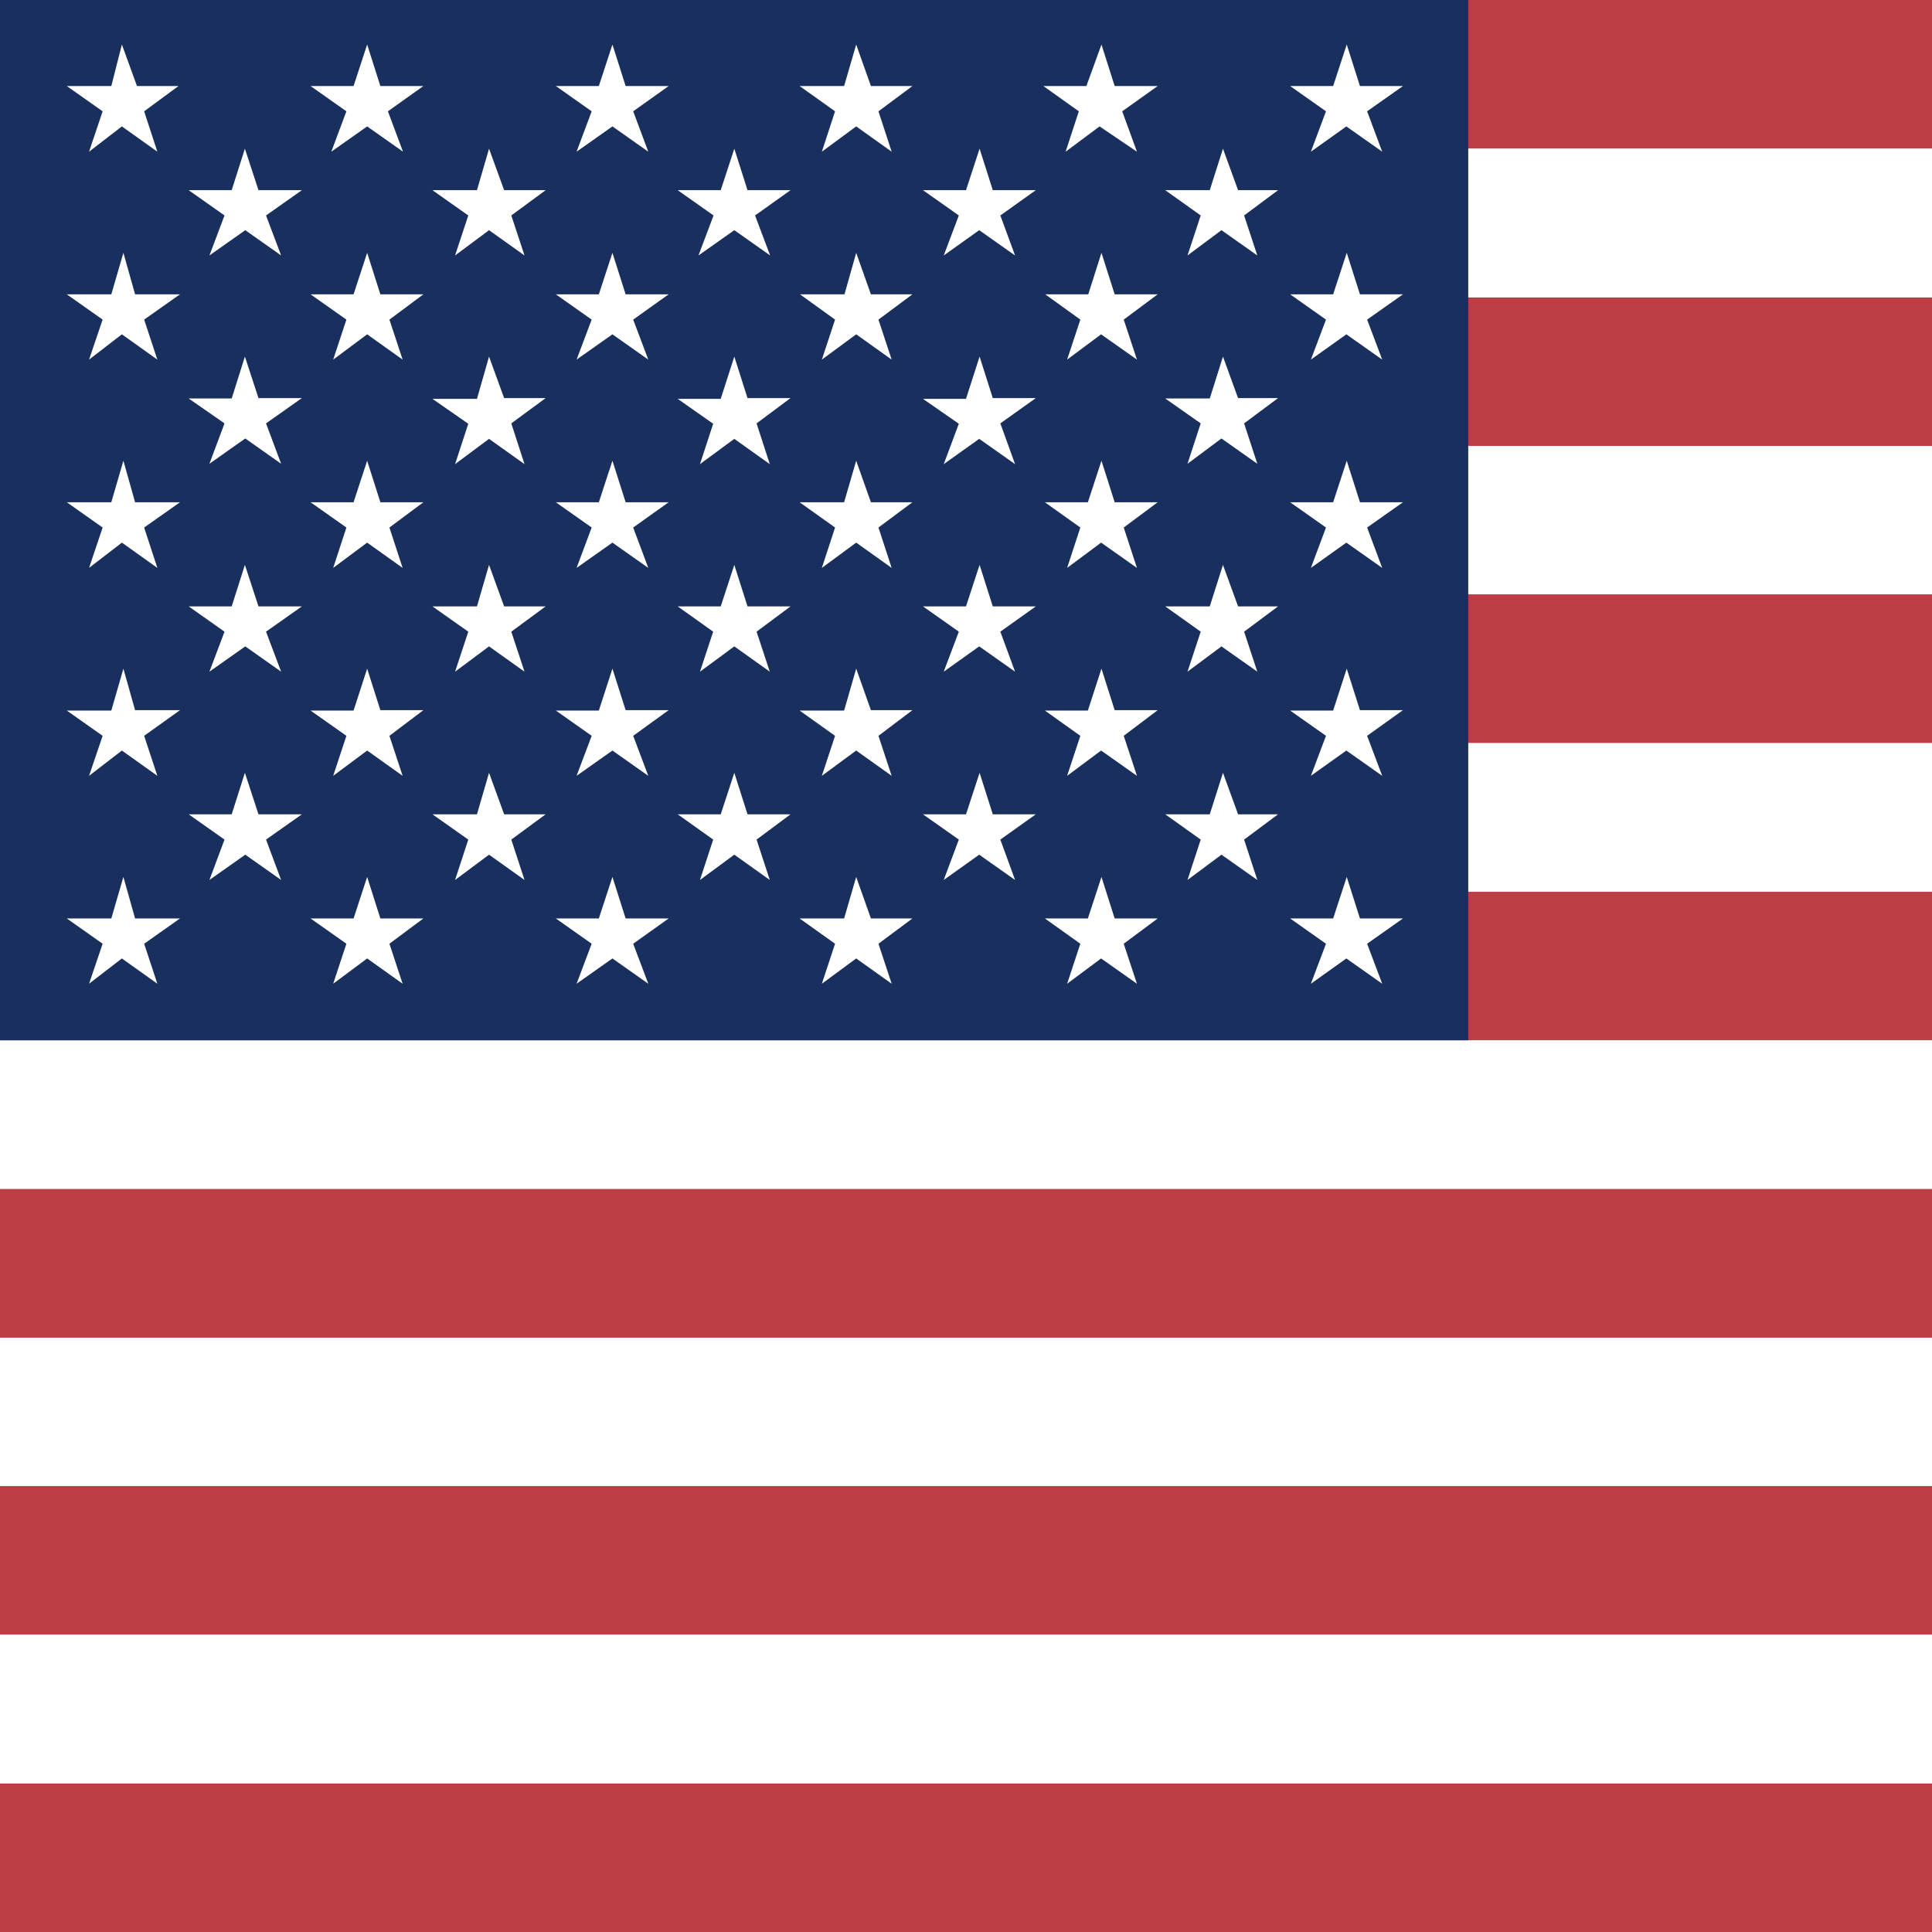
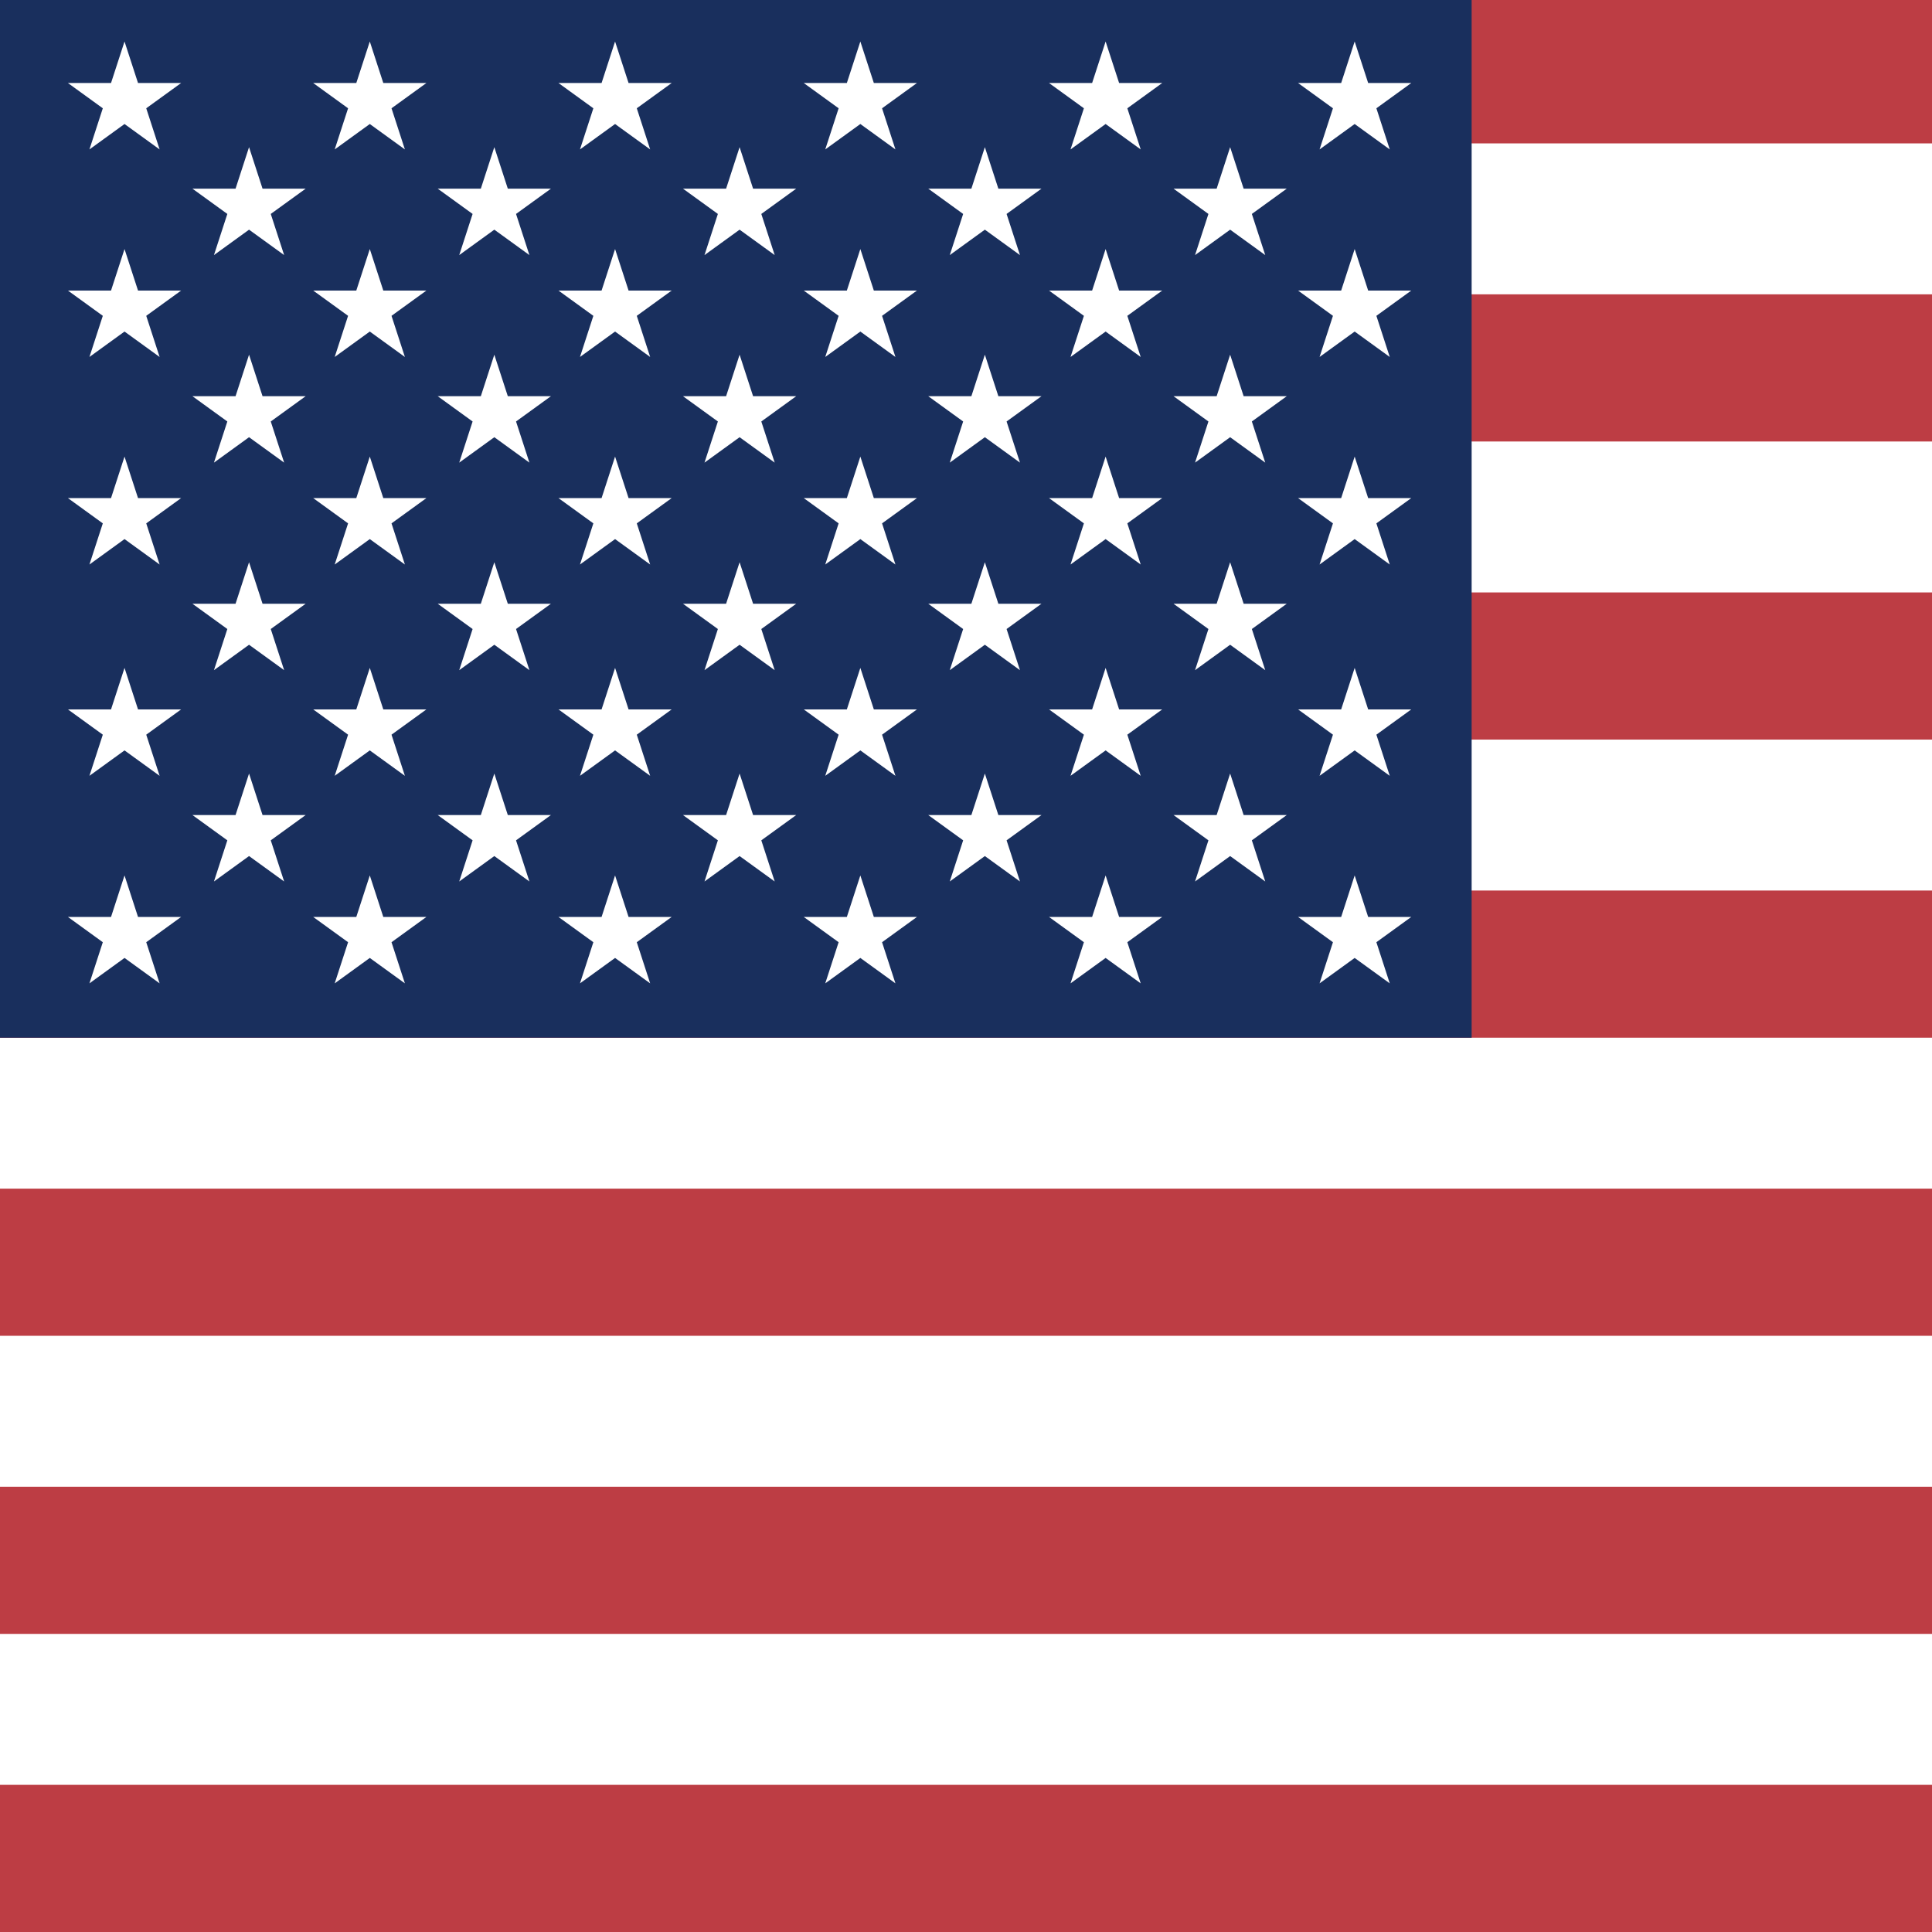
<svg xmlns="http://www.w3.org/2000/svg" id="flag-icons-us" viewBox="0 0 512 512">
-   <g fill-rule="evenodd">
-     <g stroke-width="1pt">
-       <path fill="#bd3d44" d="M0 0h972.8v39.4H0zm0 78.8h972.8v39.4H0zm0 78.7h972.8V197H0zm0 78.8h972.8v39.4H0zm0 78.8h972.8v39.4H0zm0 78.7h972.8v39.4H0zm0 78.8h972.8V512H0z" />
-       <path fill="#fff" d="M0 39.4h972.8v39.4H0zm0 78.8h972.8v39.3H0zm0 78.7h972.8v39.4H0zm0 78.8h972.8V315H0zm0 78.8h972.8v39.3H0zm0 78.7h972.8v39.4H0z" />
-     </g>
-     <path fill="#192f5d" d="M0 0h389.1v275.7H0z" />
-     <path fill="#fff" d="m32.3 11.8 4 11h11l-9.1 6.7 3.5 10.7-9.4-6.7-8.7 6.7 3.6-10.7-9.5-6.7h11.8zm65 0 3.5 11h11.4l-9.4 6.7 4 10.7-9.5-6.7-9.5 6.7 4-10.7-9.5-6.7h11.4zm65 0 3.5 11h11.4l-9.4 6.7 4 10.7-9.5-6.7-9.5 6.7 4-10.7-9.5-6.7h11.4zm64.6 0 3.9 11h11l-9 6.7 3.5 10.7-9.4-6.7-9.1 6.7 3.5-10.7-9.4-6.7h11.8zm65 0 3.5 11h11.4l-9.4 6.7 3.9 10.7-9.9-6.7-9 6.7 3.5-10.7-9.4-6.7h11.4zm65 0 3.5 11h11.4l-9.5 6.7 4 10.7-9.5-6.7-9.4 6.7 4-10.7-9.5-6.7h11.4zm-292 27.6 3.6 11H80l-9.5 6.7 4 10.6L65 61l-9.5 6.7 4-10.6-9.5-6.7h11.4zm64.7 0 4 11h11l-9.1 6.7 3.5 10.6-9.4-6.7-9 6.7 3.5-10.6-9.5-6.7h11.8zm65 0 3.5 11h11.4l-9.4 6.7 4 10.6-9.5-6.7-9.5 6.7 4-10.6-9.5-6.7H191zm65 0 3.5 11h11.4l-9.4 6.7 3.9 10.6-9.5-6.7-9.4 6.7 4-10.6-9.5-6.7H256zm64.5 0 4 11h10.6l-9 6.7 3.5 10.6-9.5-6.7-9 6.7 3.5-10.6-9.4-6.7h11.8zM32.7 67l3.1 11h11.9l-9.5 6.7 3.5 10.6-9.4-6.7-8.7 6.7 3.6-10.6-9.5-6.7h11.8zm64.6 0 3.5 11h11.4l-9 6.7 3.5 10.6-9.4-6.7-9 6.7 3.5-10.6-9.5-6.7h11.4zm65 0 3.5 11h11.4l-9.4 6.7 4 10.6-9.5-6.7-9.5 6.7 4-10.6-9.5-6.7h11.4zm64.6 0 3.9 11h11l-9 6.7 3.5 10.6-9.4-6.7-9.1 6.7 3.5-10.6L212 78h11.8zm65 0 3.5 11h11.4l-9 6.7 3.5 10.6-9.5-6.7-9 6.7 3.5-10.6L277 78h11.4zm65 0 3.5 11h11.4l-9.5 6.7 4 10.6-9.5-6.7-9.4 6.7 4-10.6-9.5-6.7h11.4zm-292 27.5 3.6 11H80l-9.5 6.7 4 10.7-9.5-6.7-9.5 6.7 4-10.7-9.5-6.6h11.4zm64.7 0 4 11h11l-9.1 6.7L139 123l-9.4-6.7-9 6.7 3.5-10.7-9.5-6.6h11.8zm65 0 3.5 11h11.4l-9 6.7L204 123l-9.4-6.7-9.1 6.7 3.5-10.7-9.4-6.6H191zm65 0 3.5 11h11.4l-9.4 6.7L269 123l-9.5-6.7-9.4 6.7 4-10.7-9.5-6.6H256zm64.5 0 4 11h10.6l-9 6.7 3.5 10.7-9.5-6.7-9 6.7 3.5-10.7-9.4-6.6h11.8zM32.7 122.1l3.1 11h11.9l-9.5 6.7 3.5 10.7-9.4-6.7-8.7 6.7 3.6-10.7-9.5-6.7h11.8zm64.6 0 3.5 11h11.4l-9 6.7 3.5 10.7-9.4-6.7-9 6.7 3.5-10.7-9.5-6.7h11.4zm65 0 3.5 11h11.4l-9.4 6.7 4 10.7-9.5-6.7-9.5 6.7 4-10.7-9.5-6.7h11.4zm64.6 0 3.9 11h11l-9 6.7 3.5 10.7-9.4-6.7-9.1 6.7 3.5-10.7-9.4-6.7h11.8zm65 0 3.5 11h11.4l-9 6.7 3.5 10.7-9.5-6.7-9 6.7 3.5-10.7-9.4-6.7h11.4zm65 0 3.5 11h11.4l-9.5 6.7 4 10.7-9.5-6.7-9.4 6.7 4-10.7-9.5-6.7h11.4zm-292 27.6 3.6 11H80l-9.5 6.7 4 10.6-9.5-6.7-9.5 6.7 4-10.6-9.5-6.7h11.4zm64.7 0 4 11h11l-9.1 6.7L139 178l-9.4-6.7-9 6.7 3.5-10.6-9.5-6.7h11.8zm65 0 3.5 11h11.4l-9 6.7L204 178l-9.4-6.7-9.1 6.7 3.5-10.6-9.4-6.7H191zm65 0 3.5 11h11.4l-9.4 6.7L269 178l-9.5-6.7-9.4 6.7 4-10.6-9.5-6.7H256zm64.5 0 4 11h10.6l-9 6.7 3.5 10.6-9.5-6.7-9 6.7 3.5-10.6-9.4-6.7h11.8zM32.7 177.2l3.1 11h11.9l-9.5 6.8 3.5 10.6-9.4-6.7-8.7 6.7 3.6-10.6-9.5-6.7h11.8zm64.6 0 3.5 11h11.4l-9 6.8 3.5 10.6-9.4-6.7-9 6.7 3.5-10.6-9.5-6.7h11.4zm65 0 3.5 11h11.4l-9.4 6.8 4 10.6-9.5-6.7-9.5 6.7 4-10.6-9.5-6.7h11.4zm64.6 0 3.9 11h11l-9 6.8 3.5 10.6-9.4-6.7-9.1 6.7 3.5-10.6-9.4-6.7h11.8zm65 0 3.5 11h11.4l-9 6.8 3.5 10.6-9.5-6.7-9 6.7 3.5-10.6-9.4-6.7h11.4zm65 0 3.5 11h11.4l-9.5 6.8 4 10.6-9.5-6.7-9.4 6.7 4-10.6-9.5-6.7h11.4zm-292 27.6 3.6 11H80l-9.5 6.7 4 10.7-9.5-6.7-9.5 6.7 4-10.7-9.5-6.7h11.4zm64.7 0 4 11h11l-9.1 6.7 3.5 10.7-9.4-6.7-9 6.7 3.5-10.7-9.5-6.7h11.8zm65 0 3.5 11h11.4l-9 6.7 3.5 10.7-9.4-6.7-9.1 6.7 3.5-10.7-9.4-6.7H191zm65 0 3.5 11h11.4l-9.4 6.7 3.9 10.7-9.5-6.7-9.4 6.7 4-10.7-9.5-6.7H256zm64.5 0 4 11h10.6l-9 6.7 3.5 10.7-9.5-6.7-9 6.7 3.5-10.7-9.4-6.7h11.8zM32.7 232.4l3.1 11h11.9l-9.5 6.7 3.5 10.6-9.4-6.7-8.7 6.7 3.6-10.6-9.5-6.7h11.8zm64.6 0 3.5 11h11.4l-9 6.7 3.5 10.6-9.4-6.7-9 6.7 3.5-10.6-9.5-6.7h11.4zm65 0 3.5 11h11.4l-9.4 6.7 4 10.6-9.5-6.7-9.5 6.7 4-10.6-9.5-6.7h11.4zm64.6 0 3.9 11h11l-9 6.7 3.5 10.6-9.4-6.7-9.1 6.7 3.5-10.6-9.4-6.7h11.8zm65 0 3.5 11h11.4l-9 6.7 3.5 10.6-9.5-6.7-9 6.7 3.5-10.6-9.4-6.7h11.4zm65 0 3.5 11h11.4l-9.5 6.7 4 10.6-9.5-6.7-9.4 6.7 4-10.6-9.5-6.7h11.4z" />
-   </g>
+   <path fill="#bd3d44" d="M0 0h512v512H0" />
+   <path stroke="#fff" stroke-width="40" d="M0 58h512M0 137h512M0 216h512M0 295h512M0 374h512M0 453h512" />
+   <path fill="#192f5d" d="M0 0h390v275H0z" />
+   <marker id="a" markerHeight="30" markerWidth="30">
+     <path fill="#fff" d="m15 0 9.3 28.6L0 11h30L5.7 28.6" />
+   </marker>
+   <path fill="none" marker-mid="url(#a)" d="m0 0 18 11h65 65 65 65 66L51 39h65 65 65 65L18 66h65 65 65 65 66L51 94h65 65 65 65L18 121h65 65 65 65 66L51 149h65 65 65 65L18 177h65 65 65 65 66L51 205h65 65 65 65L18 232h65 65 65 65 66L0 0" />
</svg>
